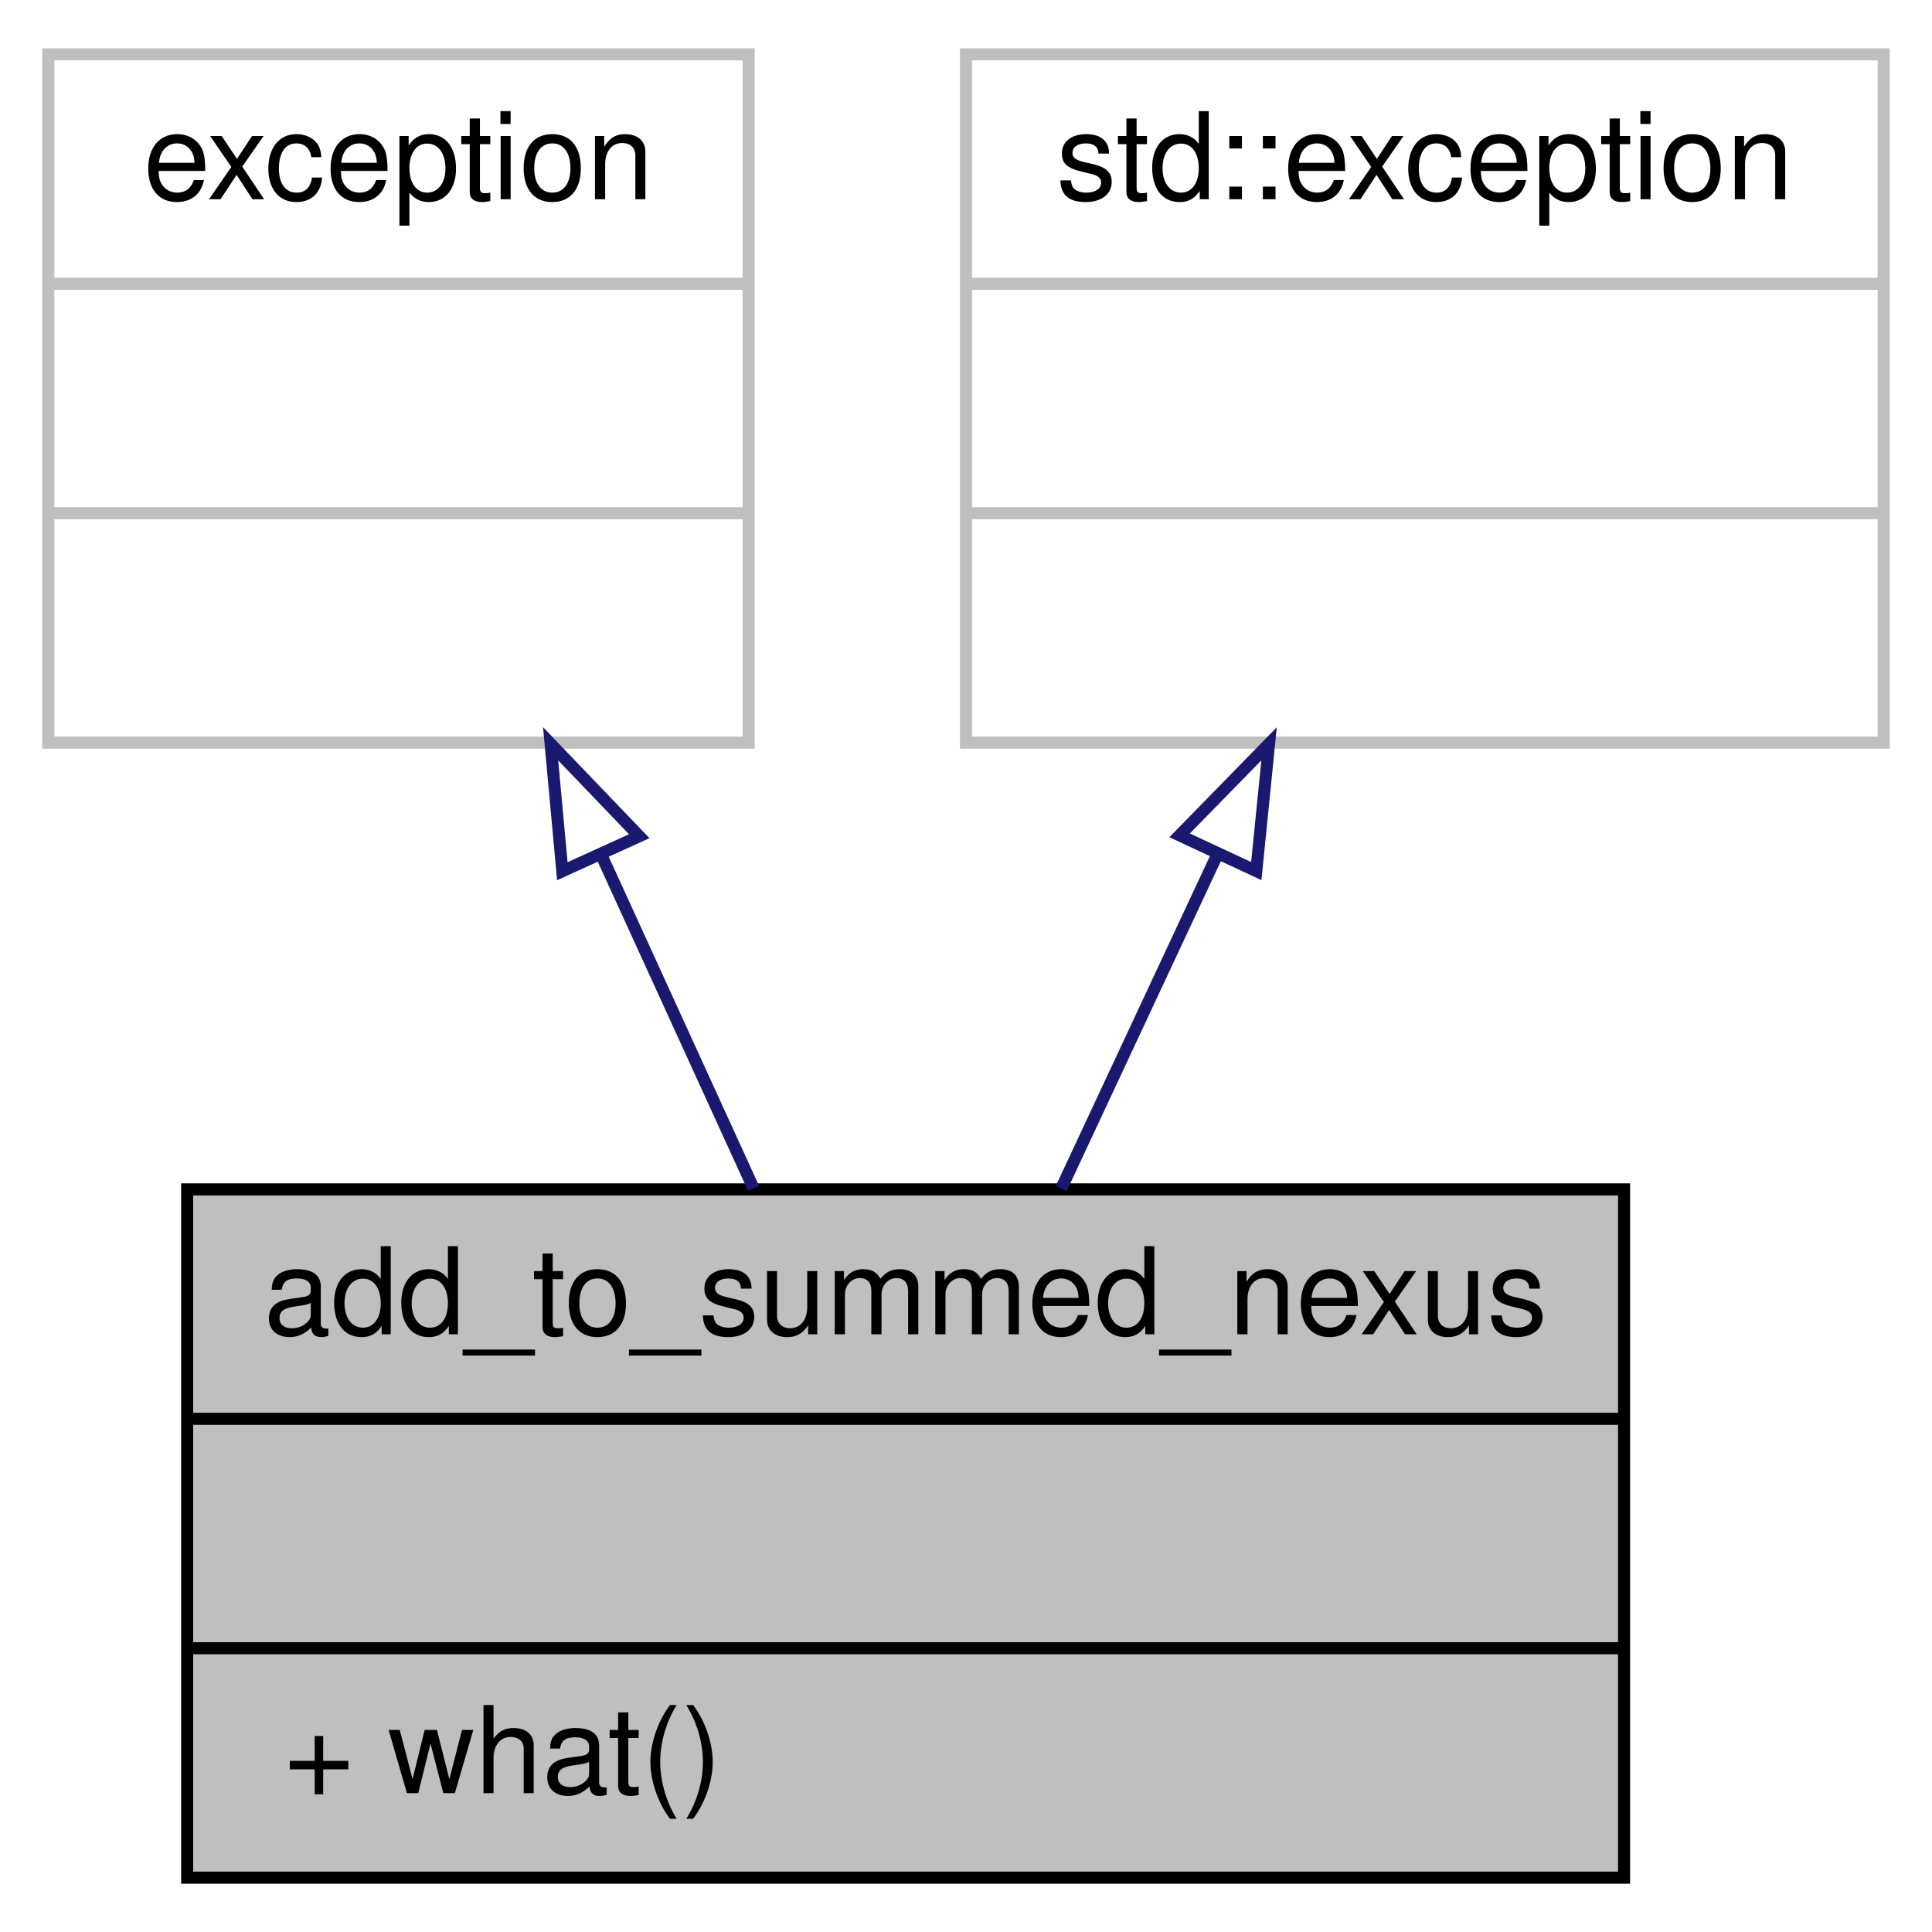
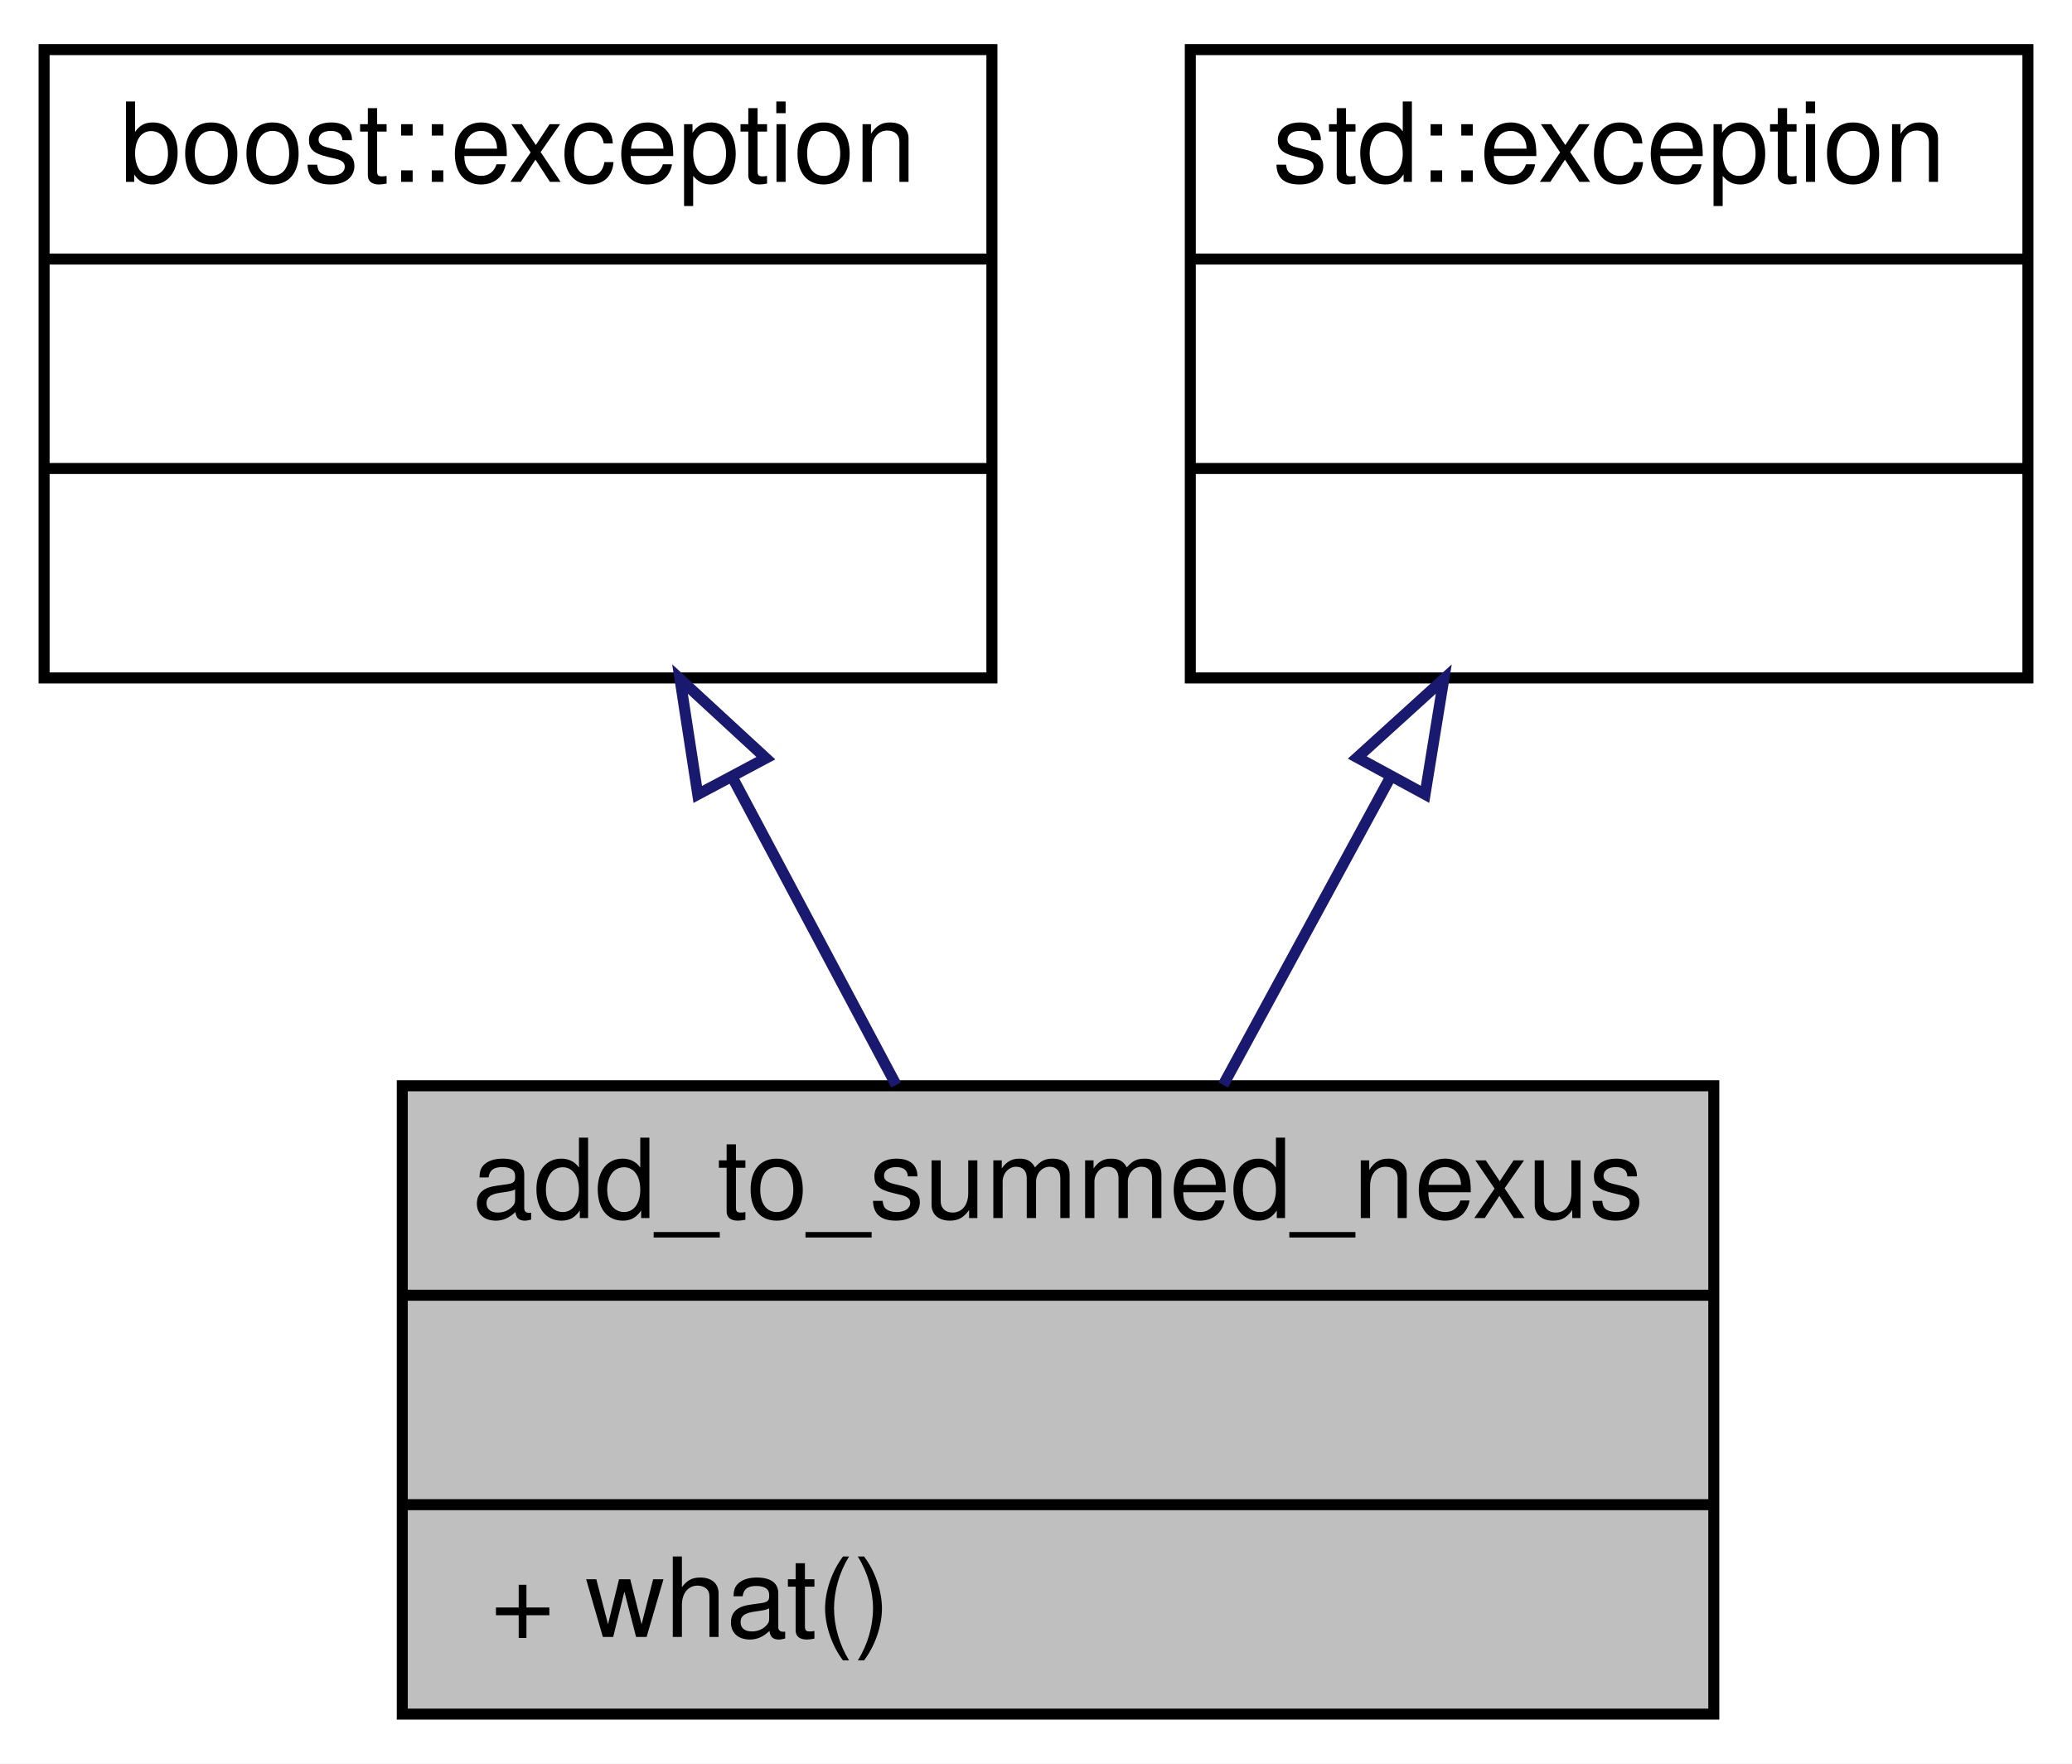
- <svg xmlns="http://www.w3.org/2000/svg" xmlns:xlink="http://www.w3.org/1999/xlink" width="160pt" height="160pt" viewBox="0.00 0.00 160.00 160.00">
+ <svg xmlns="http://www.w3.org/2000/svg" xmlns:xlink="http://www.w3.org/1999/xlink" width="188pt" height="160pt" viewBox="0.00 0.00 188.00 160.00">
  <g id="graph0" class="graph" transform="scale(1 1) rotate(0) translate(4 156)">
-     <polygon fill="white" stroke="transparent" points="-4,4 -4,-156 156,-156 156,4 -4,4" />
+     <polygon fill="white" stroke="transparent" points="-4,4 -4,-156 184,-156 184,4 -4,4" />
    <g id="node1" class="node">
      <g id="a_node1">
        <a xlink:title=" ">
-           <polygon fill="#bfbfbf" stroke="black" points="11.5,-0.5 11.5,-57.5 130.5,-57.5 130.5,-0.5 11.5,-0.5" />
-           <text text-anchor="middle" x="71" y="-45.5" font-family="Helvetica,sans-Serif" font-size="10.00">add_to_summed_nexus</text>
-           <polyline fill="none" stroke="black" points="11.5,-38.5 130.5,-38.5 " />
-           <text text-anchor="middle" x="71" y="-26.5" font-family="Helvetica,sans-Serif" font-size="10.00"> </text>
-           <polyline fill="none" stroke="black" points="11.5,-19.5 130.5,-19.5 " />
-           <text text-anchor="start" x="19.5" y="-7.5" font-family="Helvetica,sans-Serif" font-size="10.00">+ what()</text>
+           <polygon fill="#bfbfbf" stroke="black" points="32.5,-0.5 32.5,-57.5 151.5,-57.5 151.5,-0.5 32.5,-0.5" />
+           <text text-anchor="middle" x="92" y="-45.5" font-family="Helvetica,sans-Serif" font-size="10.00">add_to_summed_nexus</text>
+           <polyline fill="none" stroke="black" points="32.5,-38.5 151.5,-38.5 " />
+           <text text-anchor="middle" x="92" y="-26.5" font-family="Helvetica,sans-Serif" font-size="10.00"> </text>
+           <polyline fill="none" stroke="black" points="32.5,-19.5 151.5,-19.5 " />
+           <text text-anchor="start" x="40.5" y="-7.5" font-family="Helvetica,sans-Serif" font-size="10.00">+ what()</text>
        </a>
      </g>
    </g>
    <g id="node2" class="node">
      <g id="a_node2">
        <a xlink:title=" ">
-           <polygon fill="white" stroke="#bfbfbf" points="0,-94.5 0,-151.5 58,-151.5 58,-94.5 0,-94.5" />
-           <text text-anchor="middle" x="29" y="-139.5" font-family="Helvetica,sans-Serif" font-size="10.00">exception</text>
-           <polyline fill="none" stroke="#bfbfbf" points="0,-132.5 58,-132.5 " />
-           <text text-anchor="middle" x="29" y="-120.5" font-family="Helvetica,sans-Serif" font-size="10.00"> </text>
-           <polyline fill="none" stroke="#bfbfbf" points="0,-113.5 58,-113.5 " />
-           <text text-anchor="middle" x="29" y="-101.5" font-family="Helvetica,sans-Serif" font-size="10.00"> </text>
+           <polygon fill="white" stroke="black" points="0,-94.5 0,-151.5 86,-151.5 86,-94.5 0,-94.5" />
+           <text text-anchor="middle" x="43" y="-139.5" font-family="Helvetica,sans-Serif" font-size="10.00">boost::exception</text>
+           <polyline fill="none" stroke="black" points="0,-132.5 86,-132.5 " />
+           <text text-anchor="middle" x="43" y="-120.5" font-family="Helvetica,sans-Serif" font-size="10.00"> </text>
+           <polyline fill="none" stroke="black" points="0,-113.5 86,-113.5 " />
+           <text text-anchor="middle" x="43" y="-101.5" font-family="Helvetica,sans-Serif" font-size="10.00"> </text>
        </a>
      </g>
    </g>
    <g id="edge1" class="edge">
-       <path fill="none" stroke="midnightblue" d="M45.85,-85.08C50.04,-75.9 54.46,-66.22 58.41,-57.58" />
-       <polygon fill="none" stroke="midnightblue" points="42.57,-83.85 41.6,-94.4 48.94,-86.75 42.57,-83.85" />
+       <path fill="none" stroke="midnightblue" d="M62.51,-85.37C67.44,-76.11 72.66,-66.32 77.31,-57.58" />
+       <polygon fill="none" stroke="midnightblue" points="59.31,-83.93 57.7,-94.4 65.49,-87.22 59.31,-83.93" />
    </g>
    <g id="node3" class="node">
      <g id="a_node3">
-         <a xlink:title="STL class.">
-           <polygon fill="white" stroke="#bfbfbf" points="76,-94.5 76,-151.5 152,-151.5 152,-94.5 76,-94.5" />
-           <text text-anchor="middle" x="114" y="-139.5" font-family="Helvetica,sans-Serif" font-size="10.00">std::exception</text>
-           <polyline fill="none" stroke="#bfbfbf" points="76,-132.5 152,-132.5 " />
-           <text text-anchor="middle" x="114" y="-120.5" font-family="Helvetica,sans-Serif" font-size="10.00"> </text>
-           <polyline fill="none" stroke="#bfbfbf" points="76,-113.5 152,-113.5 " />
-           <text text-anchor="middle" x="114" y="-101.5" font-family="Helvetica,sans-Serif" font-size="10.00"> </text>
+         <a xlink:title=" ">
+           <polygon fill="white" stroke="black" points="104,-94.5 104,-151.5 180,-151.5 180,-94.5 104,-94.5" />
+           <text text-anchor="middle" x="142" y="-139.5" font-family="Helvetica,sans-Serif" font-size="10.00">std::exception</text>
+           <polyline fill="none" stroke="black" points="104,-132.5 180,-132.5 " />
+           <text text-anchor="middle" x="142" y="-120.5" font-family="Helvetica,sans-Serif" font-size="10.00"> </text>
+           <polyline fill="none" stroke="black" points="104,-113.5 180,-113.5 " />
+           <text text-anchor="middle" x="142" y="-101.5" font-family="Helvetica,sans-Serif" font-size="10.00"> </text>
        </a>
      </g>
    </g>
    <g id="edge2" class="edge">
-       <path fill="none" stroke="midnightblue" d="M96.74,-85.08C92.45,-75.9 87.93,-66.22 83.89,-57.58" />
-       <polygon fill="none" stroke="midnightblue" points="93.69,-86.82 101.1,-94.4 100.04,-83.86 93.69,-86.82" />
+       <path fill="none" stroke="midnightblue" d="M122.09,-85.37C117.06,-76.11 111.74,-66.32 106.99,-57.58" />
+       <polygon fill="none" stroke="midnightblue" points="119.15,-87.28 127,-94.4 125.3,-83.94 119.15,-87.28" />
    </g>
  </g>
</svg>
